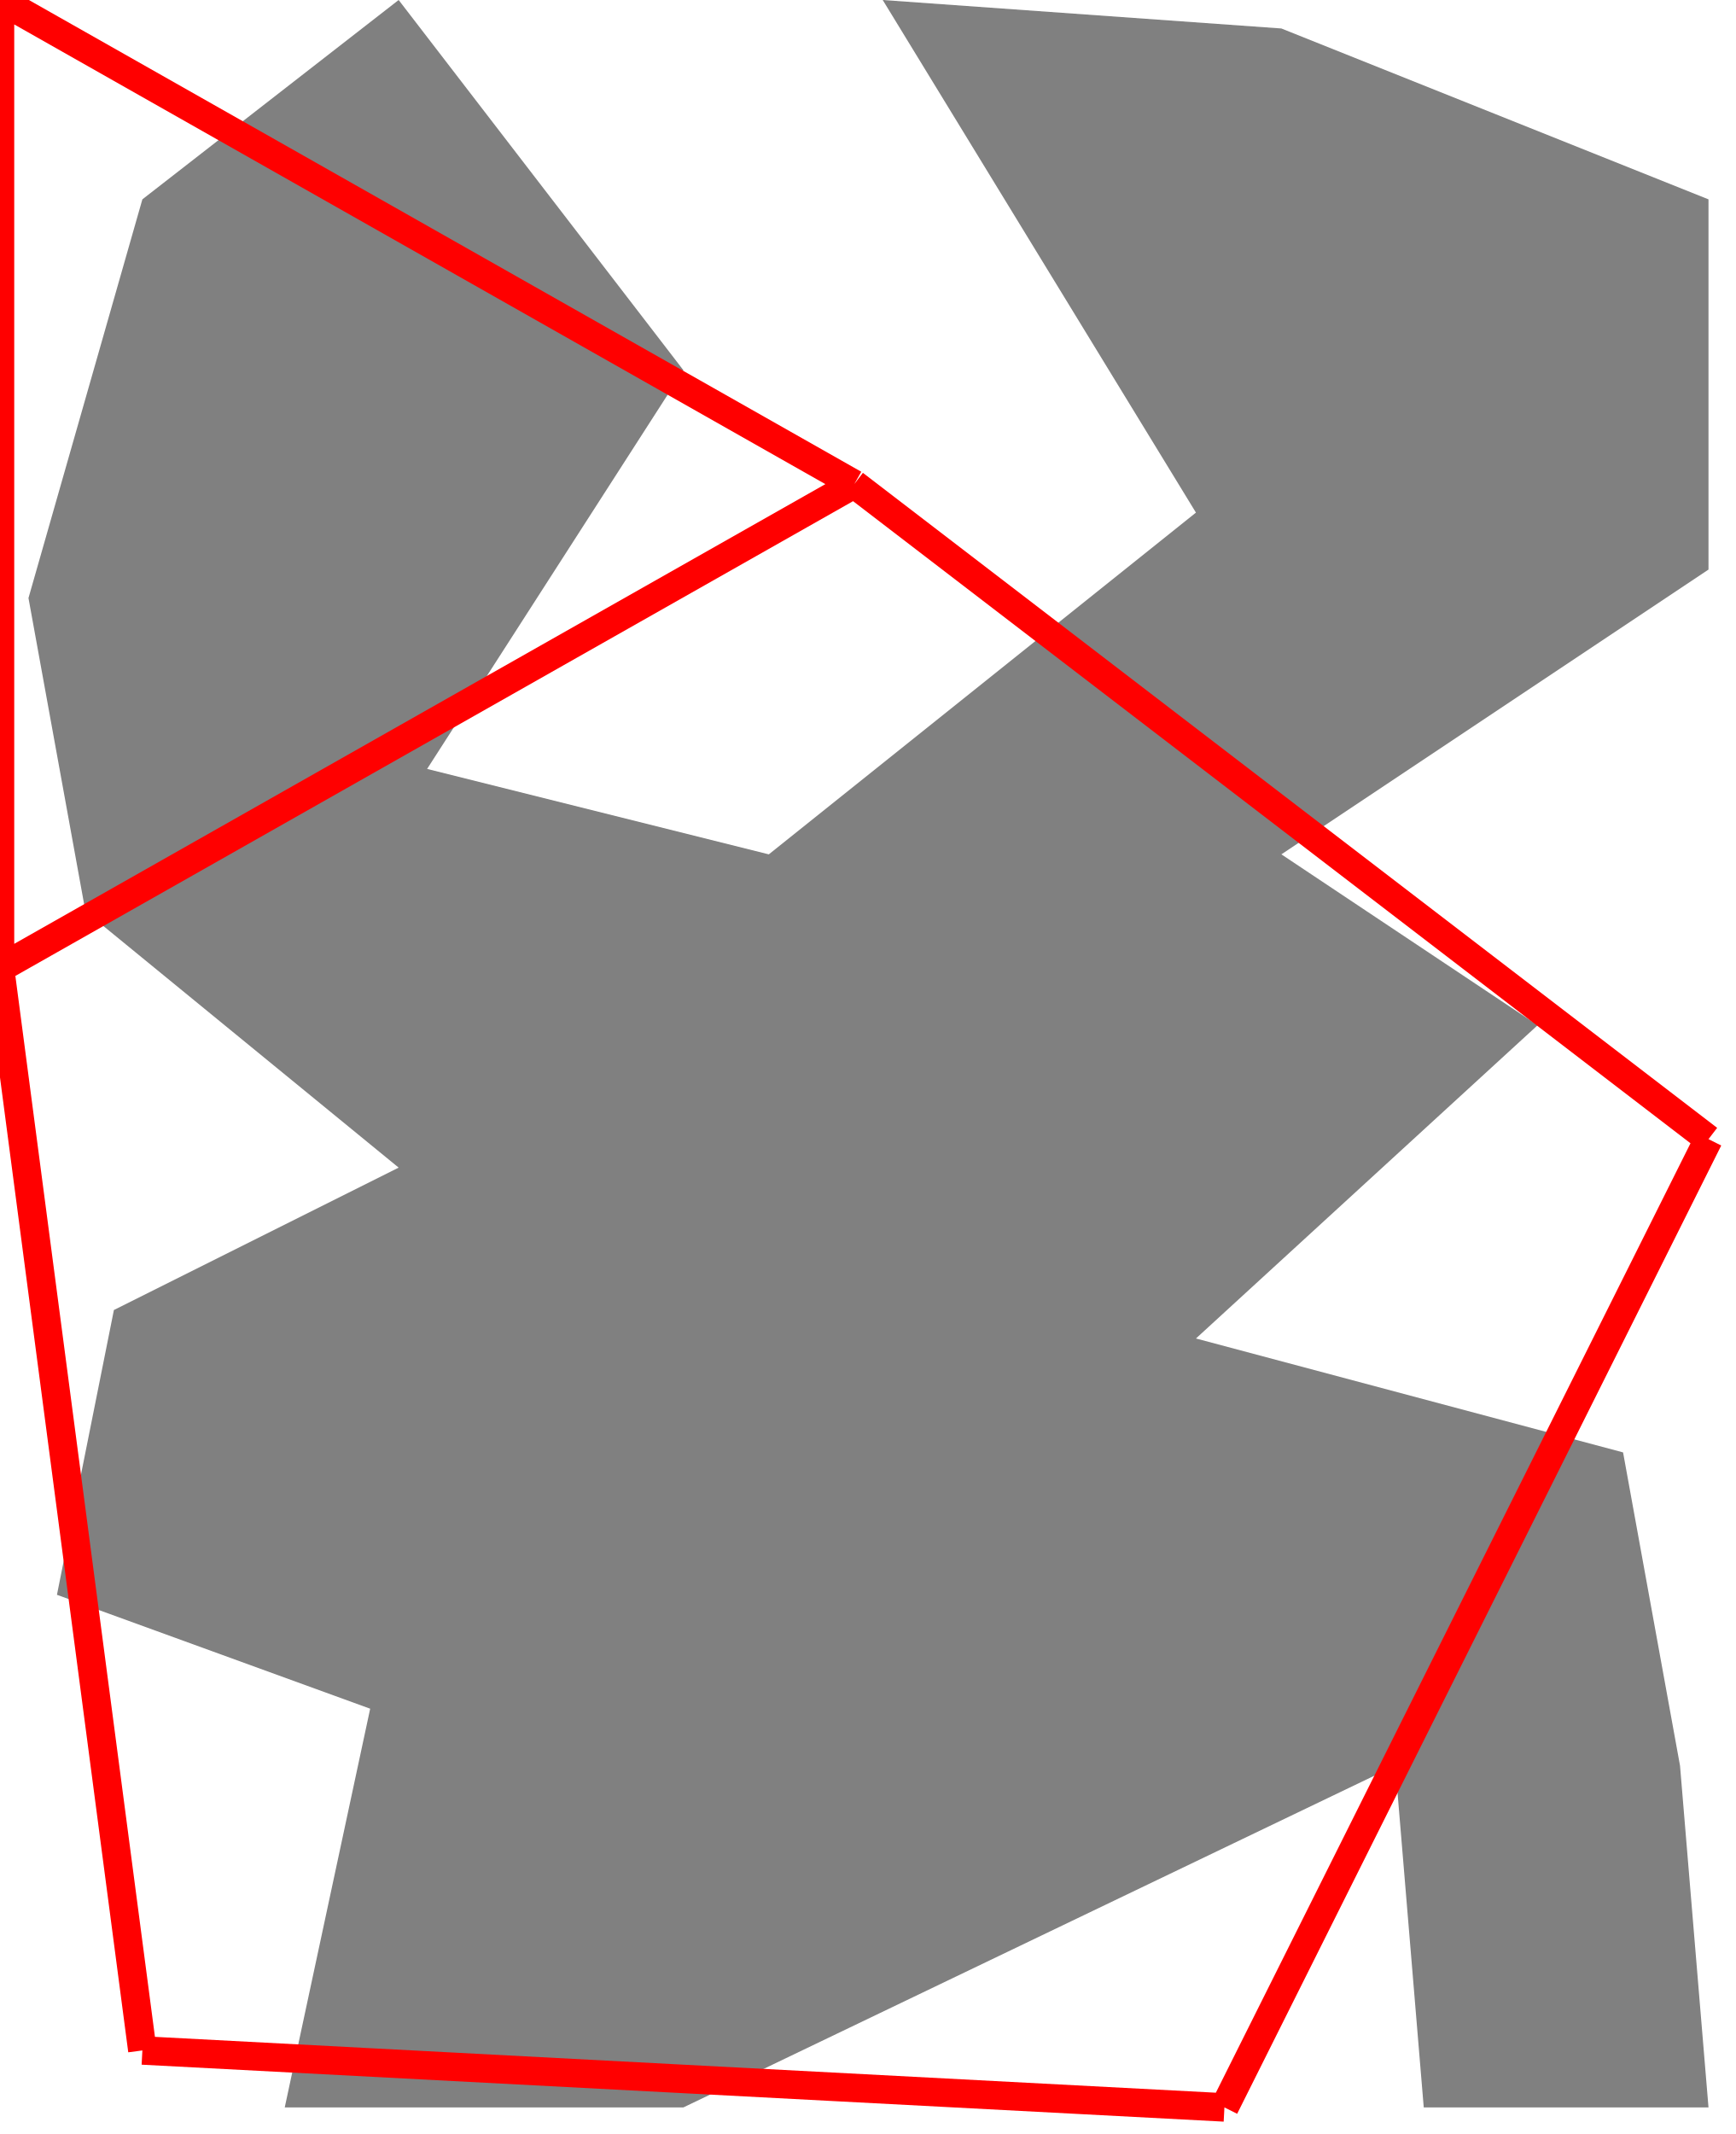
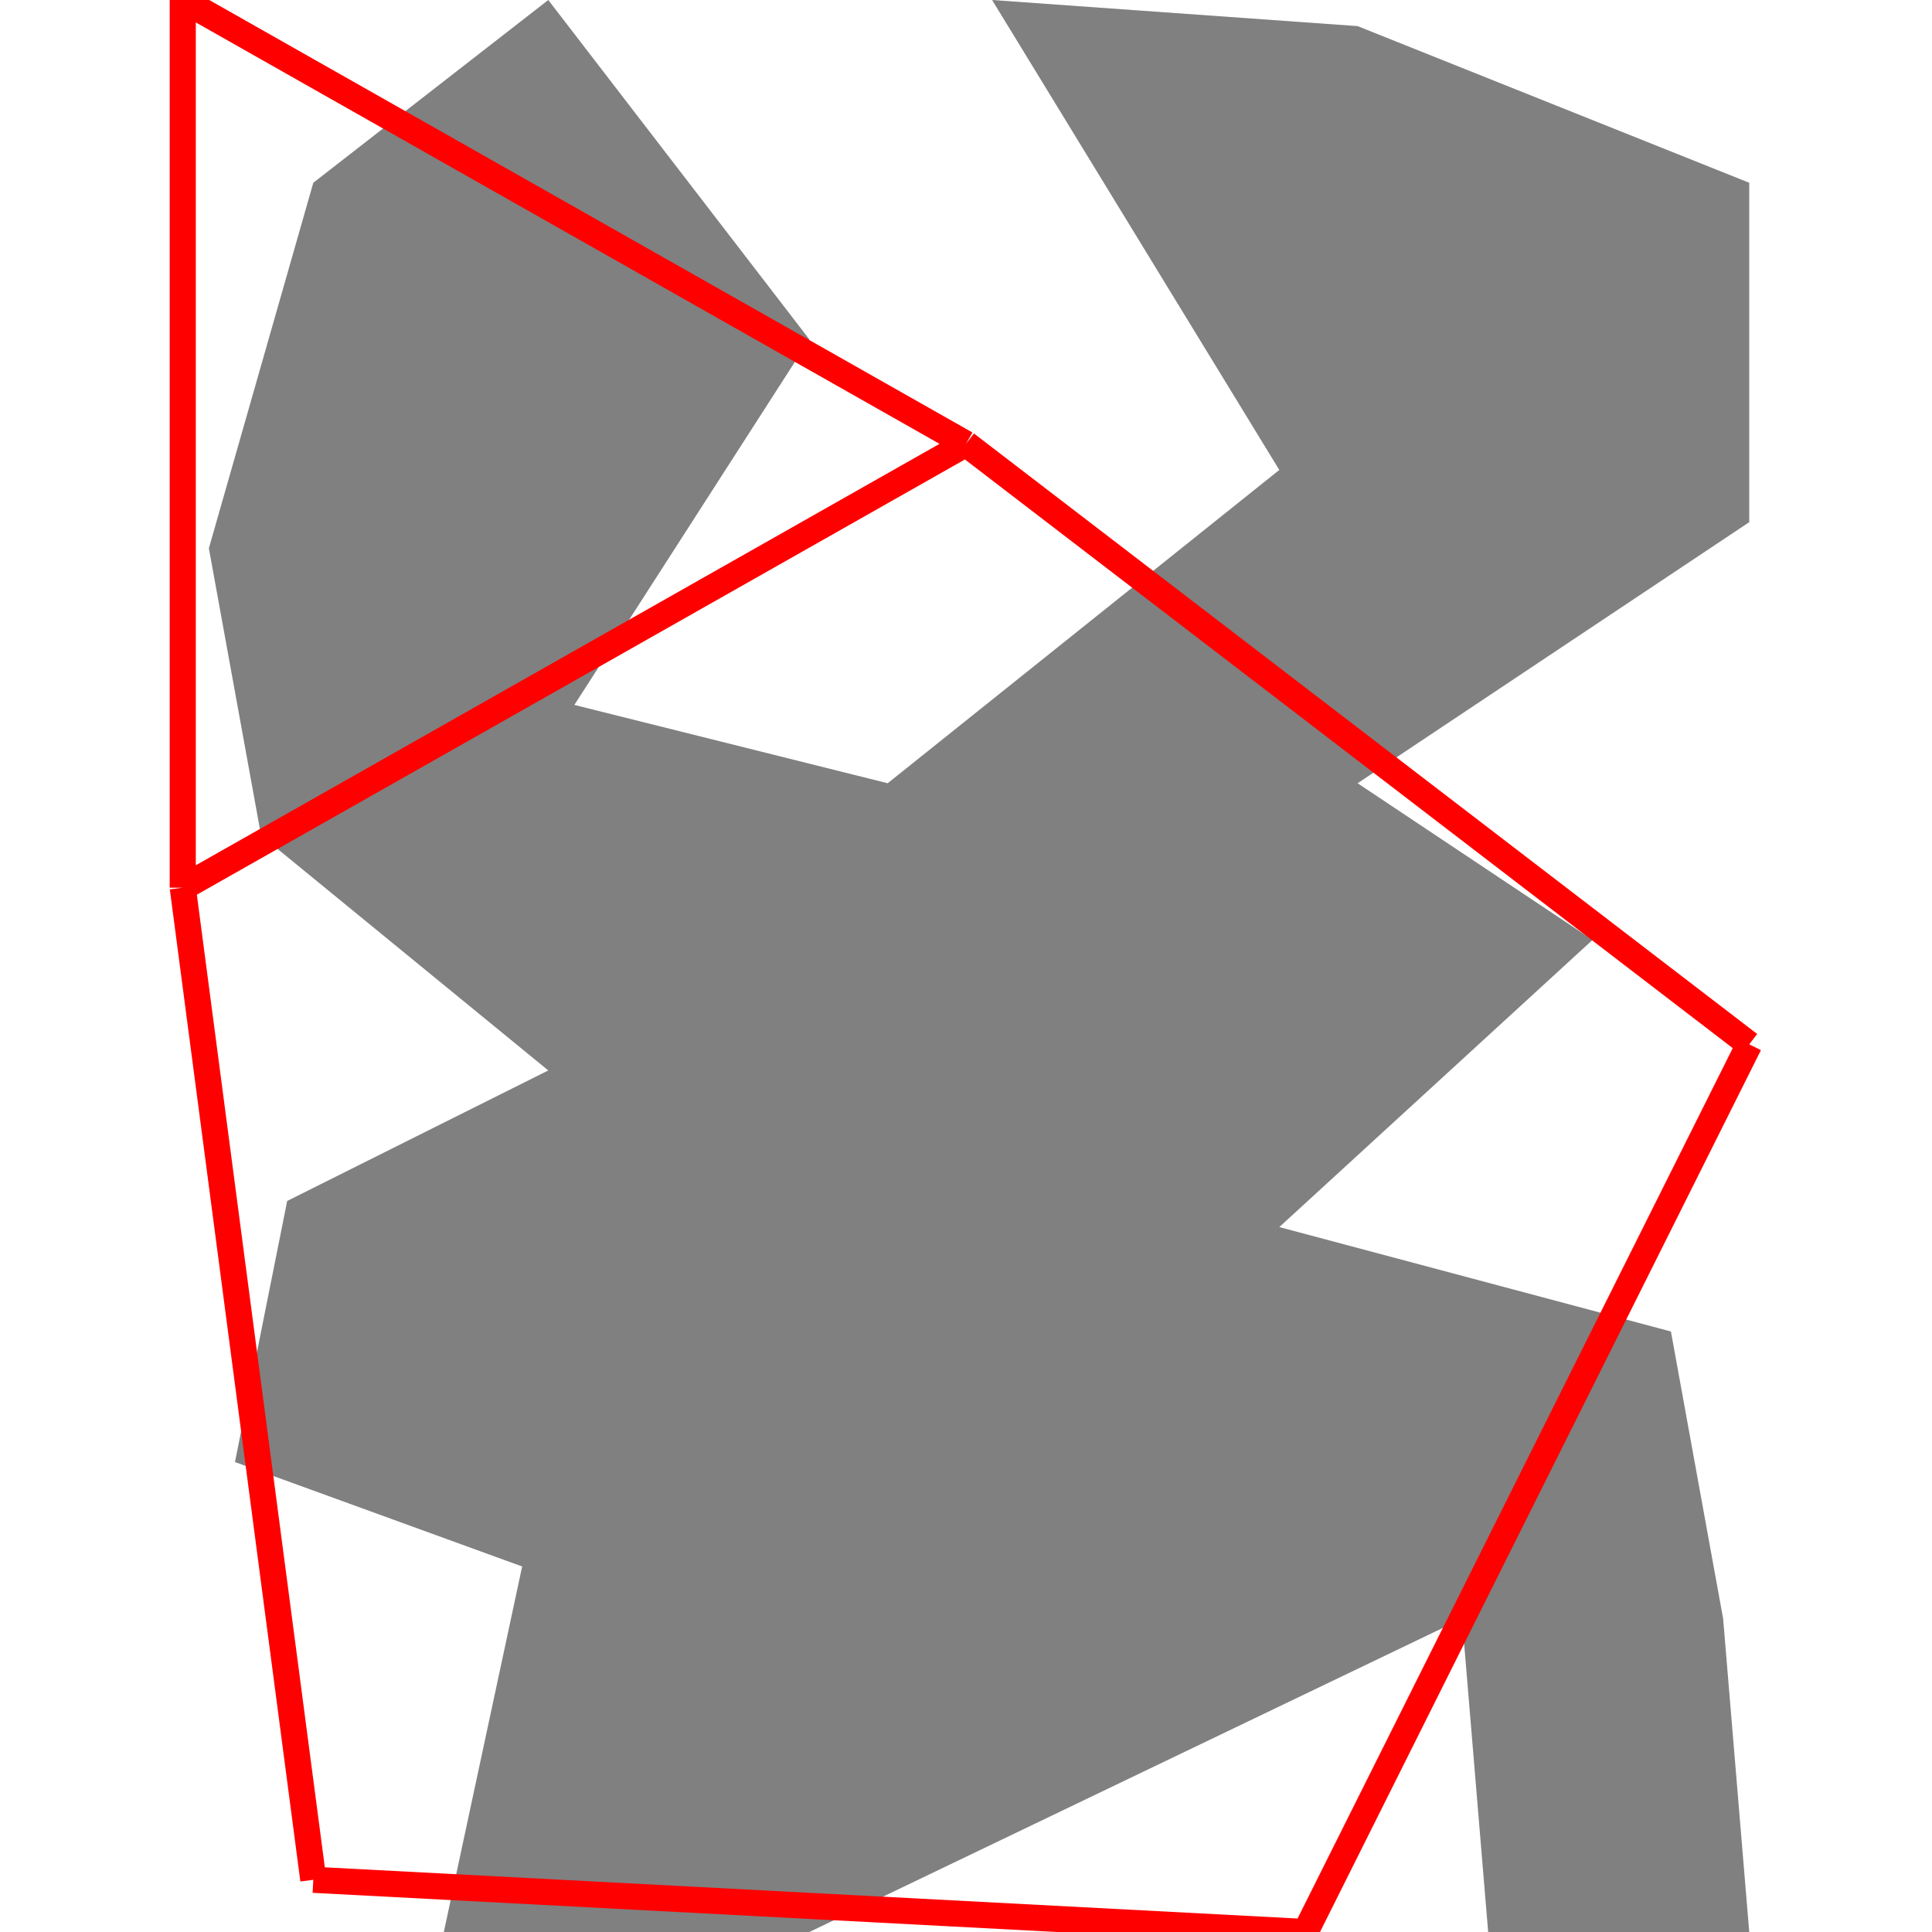
- <svg xmlns="http://www.w3.org/2000/svg">
-   <polygon fill="grey" points="14,0 24,13 15,27 27,30 42,18 31,0 45,1 60,7 60,20 45,30 54,36 42,47 57,51 59,62 60,74 50,74 49,62 24,74 10,74 13,60 2,56 4,46 14,41 3,32 1,21 5,7 " />
+ <svg xmlns="http://www.w3.org/2000/svg" height="500" viewBox="0 0 60 74" width="500">
+   <polygon fill="grey" points="5,7 1,21 3,32 14,41 4,46 2,56 13,60 10,74 24,74 49,62 50,74 60,74 59,62 57,51 42,47 54,36 45,30 60,20 60,7 45,1 31,0 42,18 27,30 15,27 24,13 14,0 " />
  <path d="M0 0L0 34M0 0L30 17M0 34L5 72M0 34L30 17M5 72L43 74M30 17L60 40M43 74L60 40" stroke="red" />
</svg>
